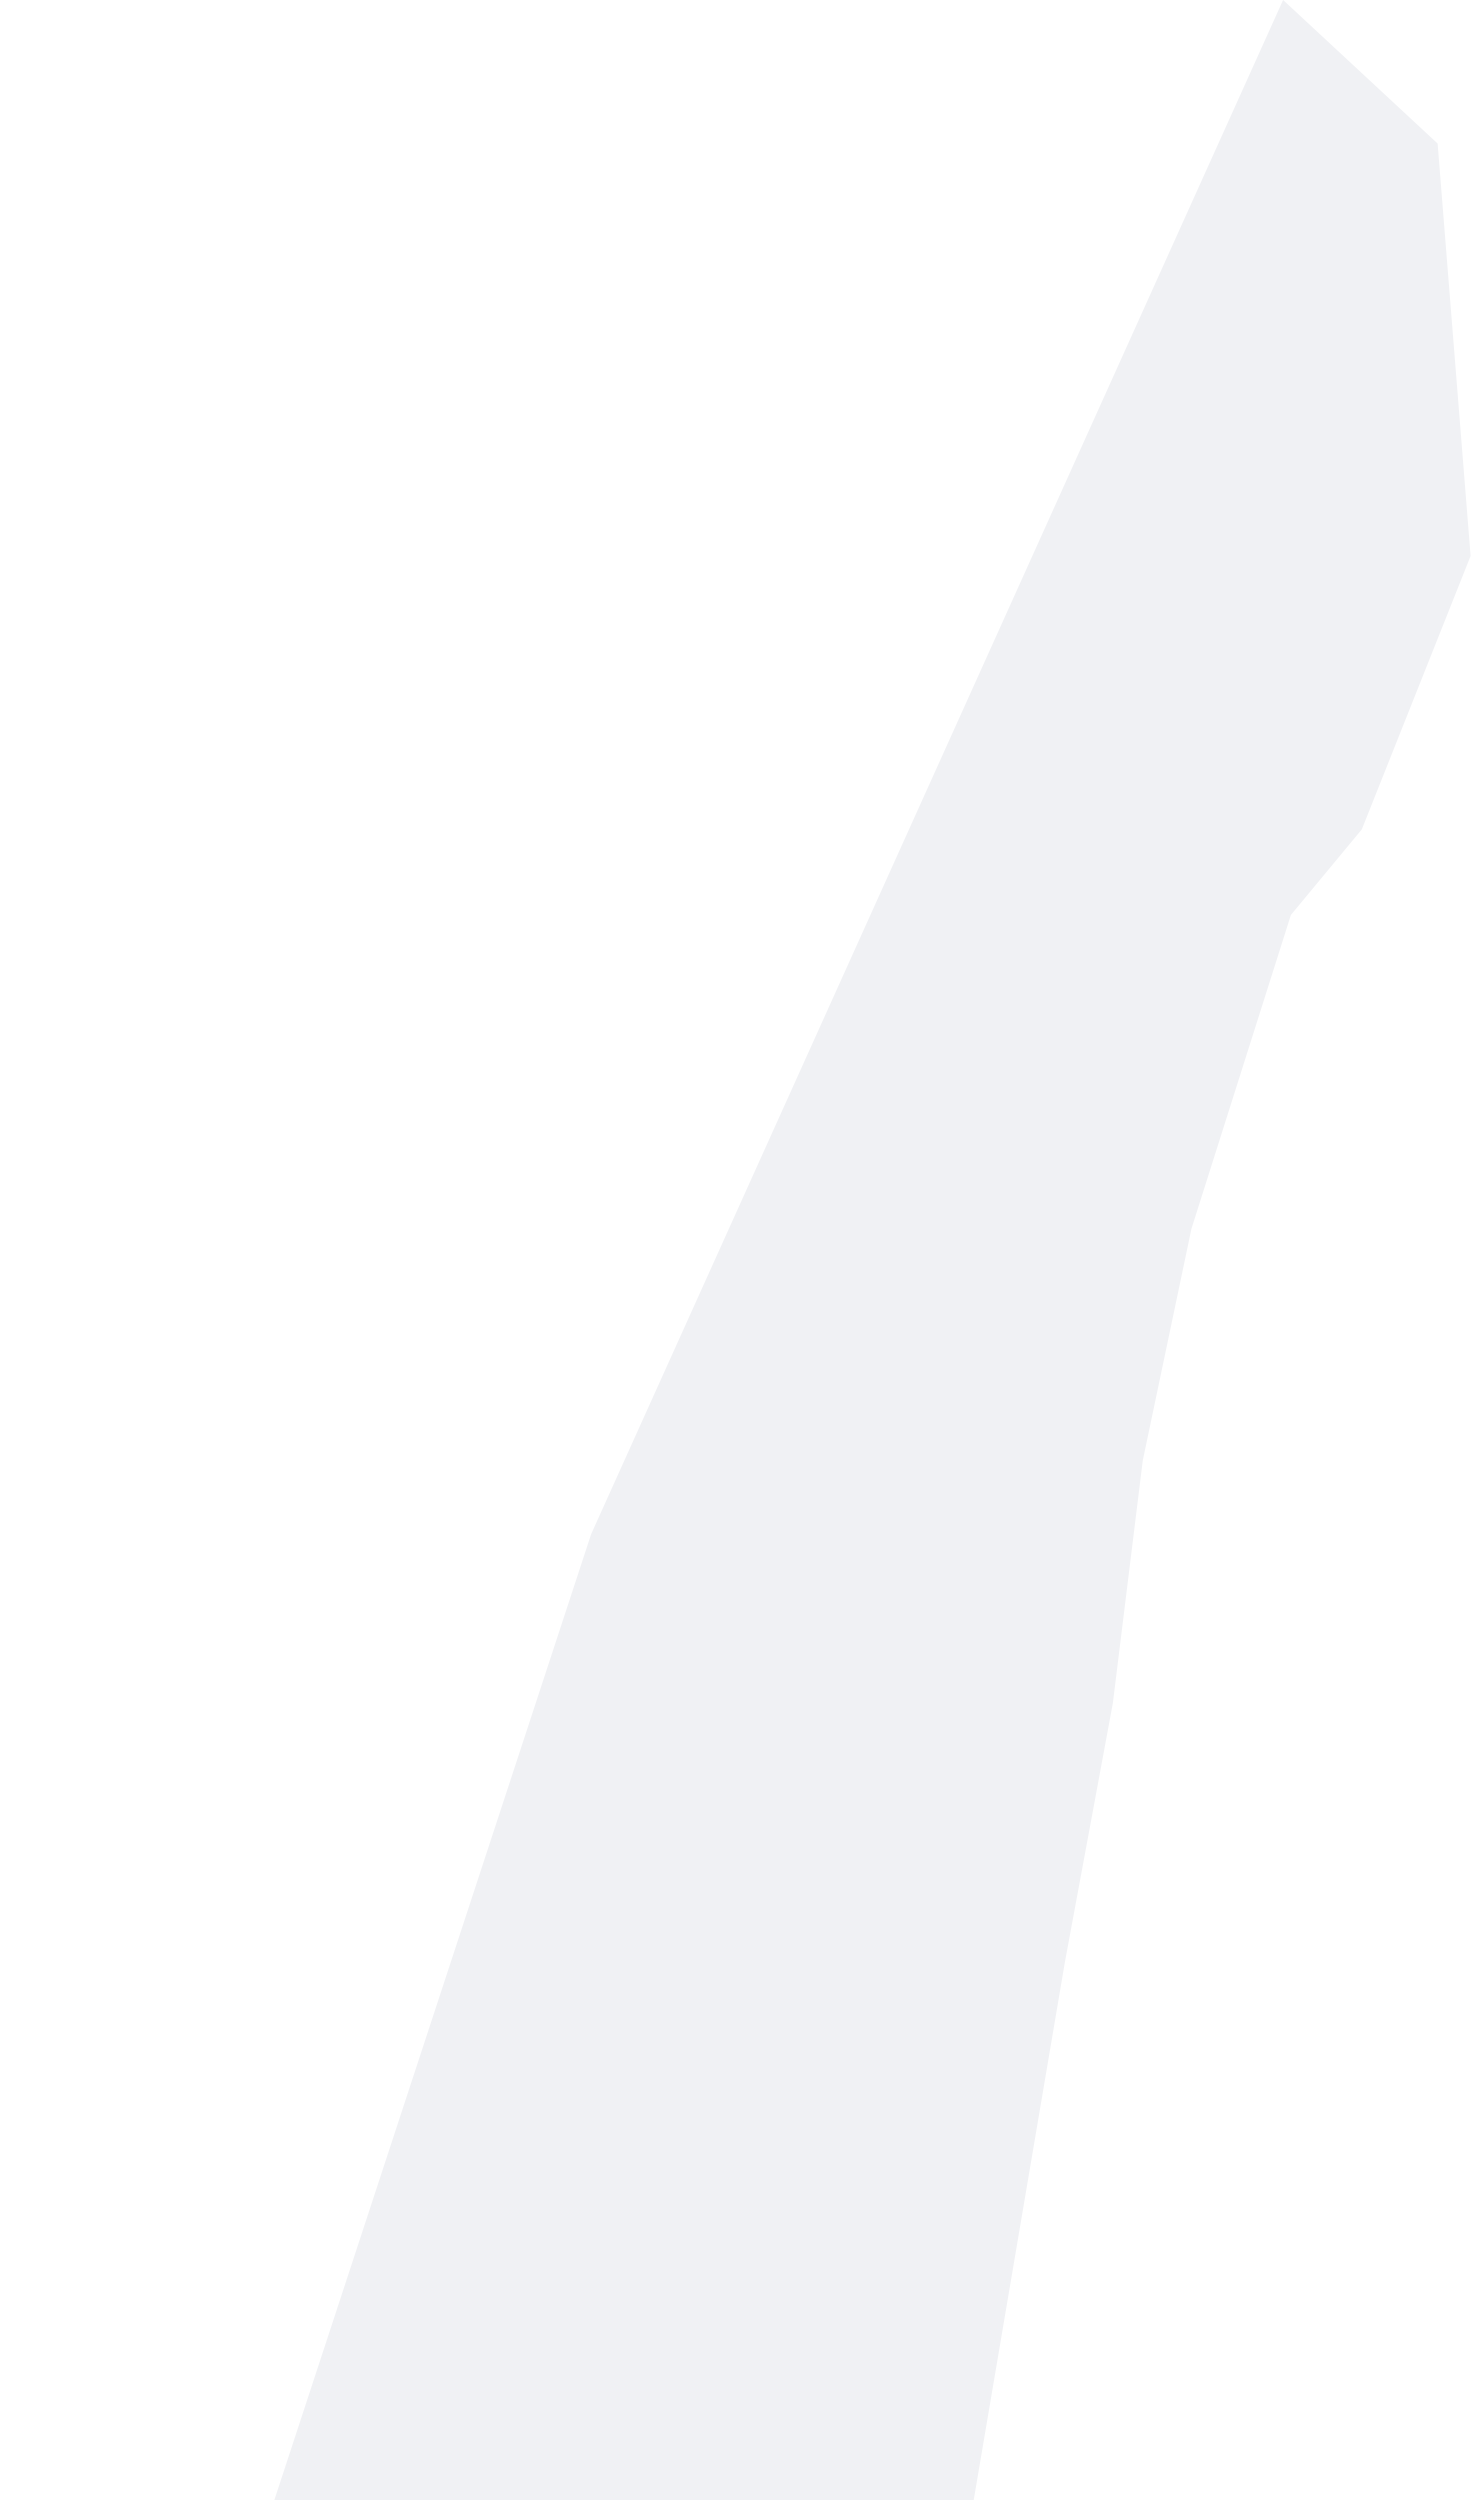
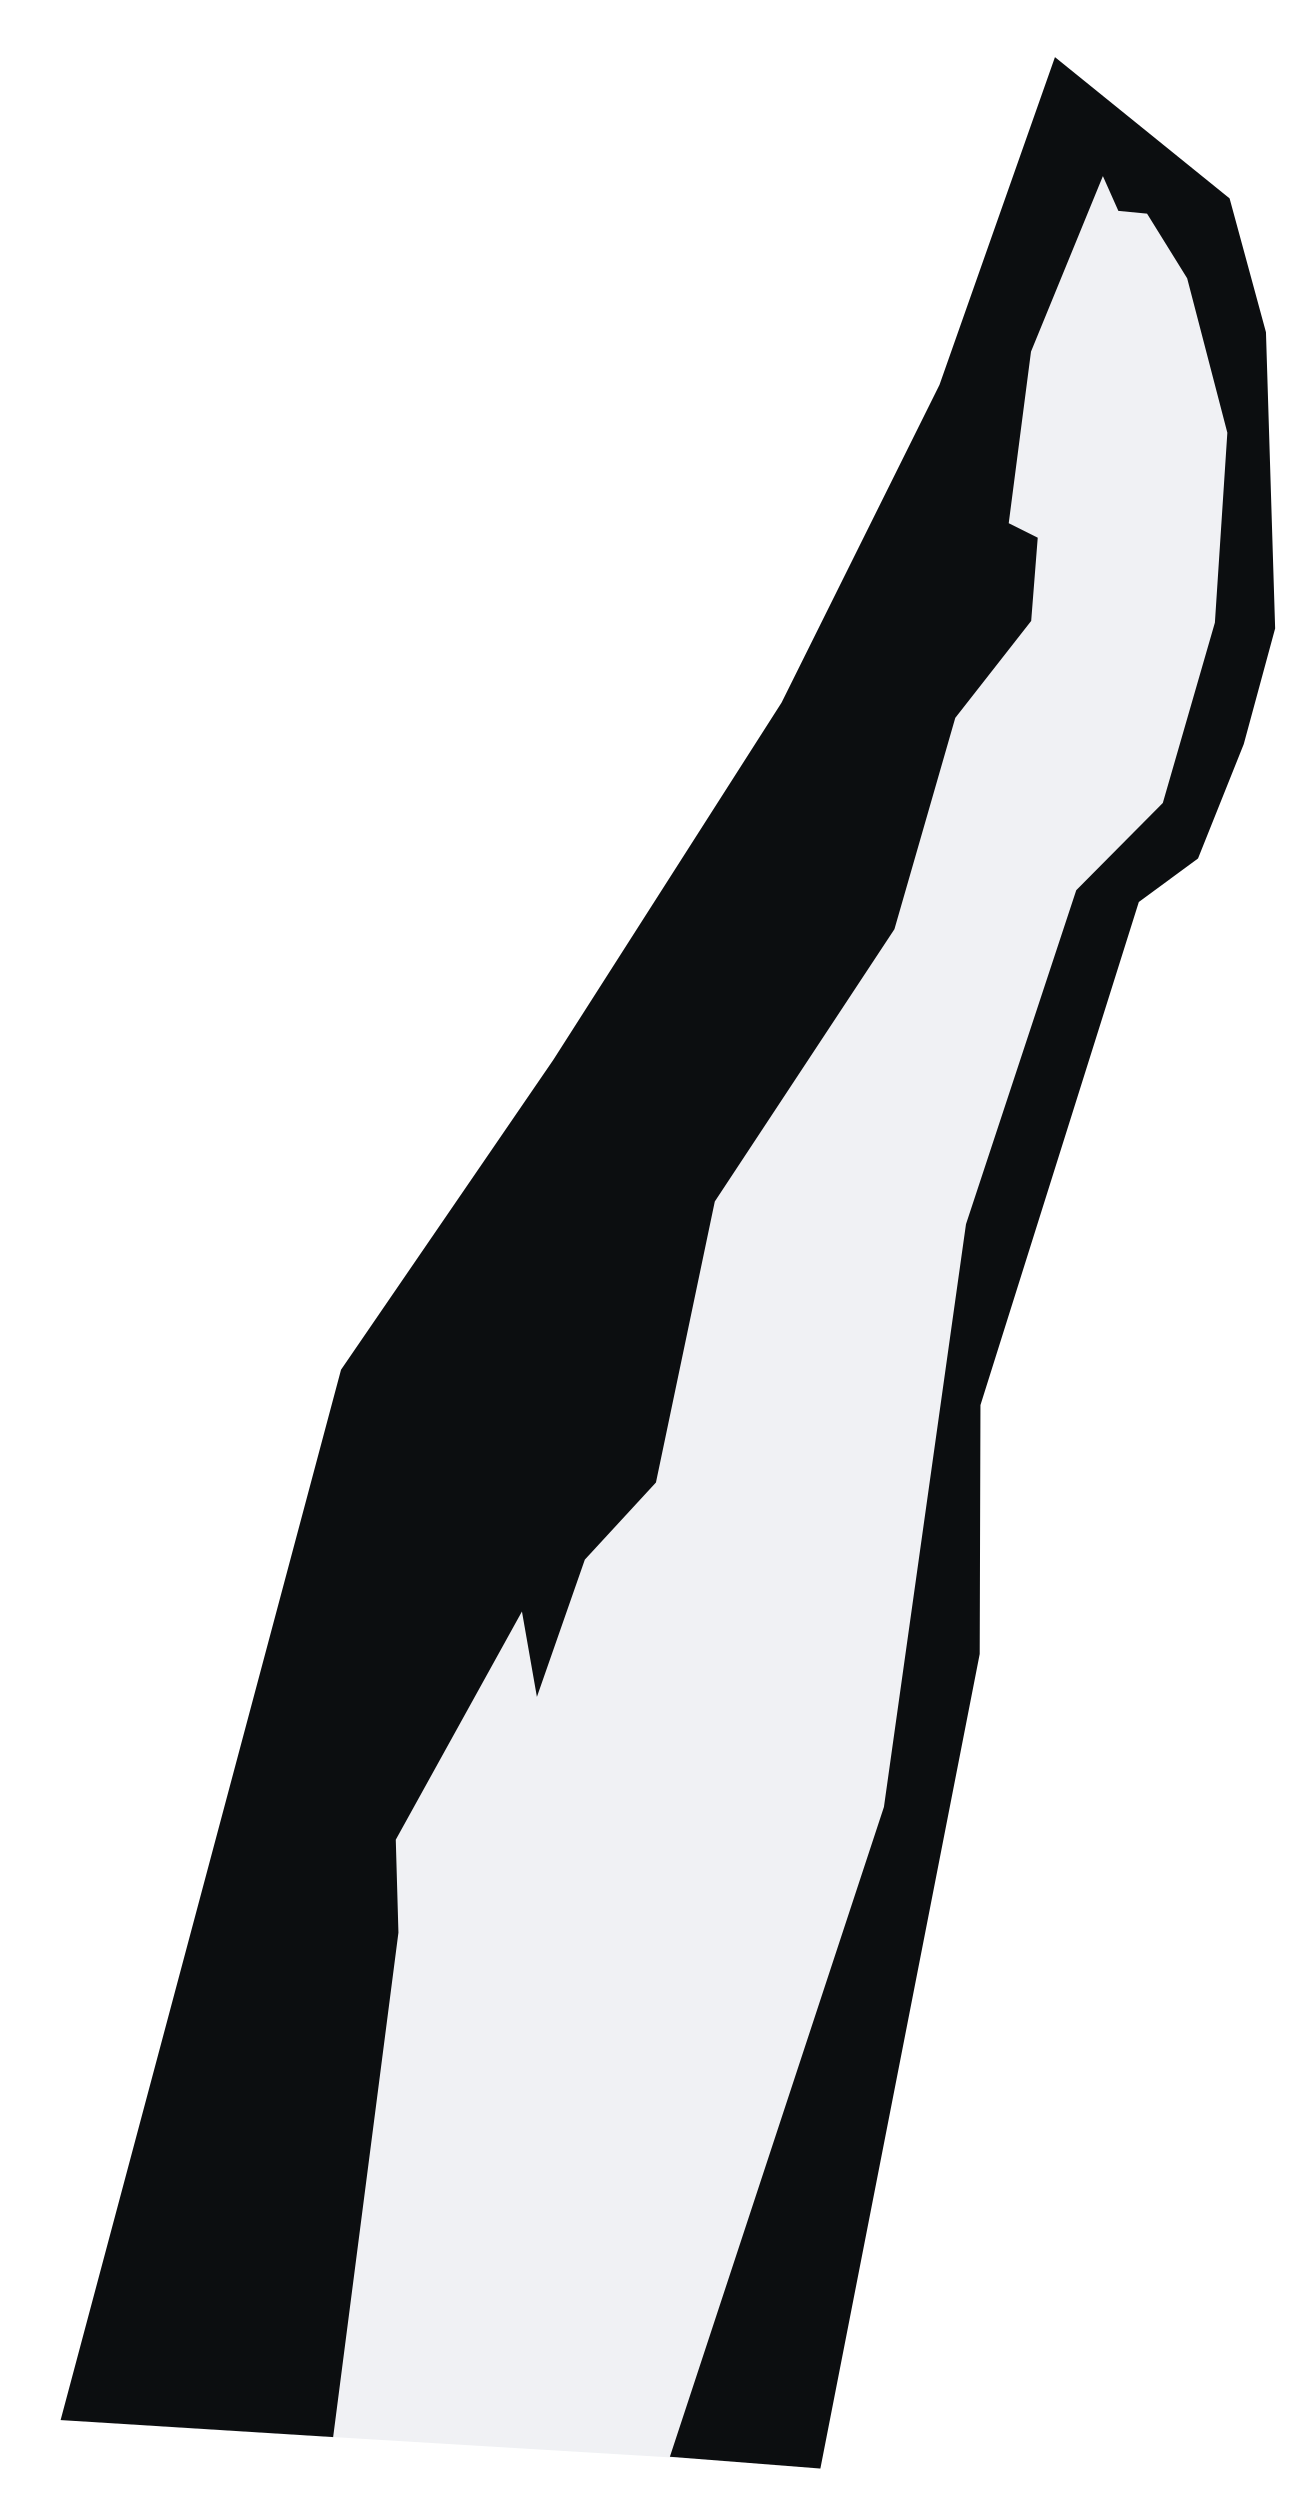
- <svg xmlns="http://www.w3.org/2000/svg" width="493" height="837" viewBox="0 0 493 837" fill="none">
-   <path d="M429.582 3.65292e-06L481.316 48.063L492.357 186.137L455.94 277.663L432.193 306.32L398.891 411.404L382.598 488.983L372.585 570.198L356.505 657.048L314.371 905.606L187.618 1153.87L-0 1117.06L197.914 513.637L429.582 3.65292e-06Z" fill="#F0F1F4" />
+ <svg xmlns="http://www.w3.org/2000/svg" width="501" height="954" viewBox="0 0 501 954" fill="none">
+   <path d="M414.281 49.445L466.015 97.508L477.057 235.582L440.639 327.108L416.892 355.764L383.591 460.849L367.297 538.427L357.284 619.643L341.204 706.493L309.626 941L61.126 926L182.613 563.081L414.281 49.445Z" fill="#F0F1F4" />
+   <path d="M420.861 67.202L393.431 134.177L384.93 199.657L396 205.188L393.501 236.944L364.534 273.938L341.316 354.578L272.77 458.486L250.312 565.717L223.175 595.153L204.883 647.538L199.175 614.946L151.029 702.03L152.043 737.485L127.126 930L23.126 923.5L130.141 522.68L211.109 404.496L298.243 268.121L358.513 146.844L402.572 21.799L469.213 75.715L483.091 126.771L486.593 239.811L474.617 283.963L457.166 327.589L434.575 344.202L374.142 536.18L373.854 631.177L313.054 942L255.626 937.5L337.307 689.543L368.621 467.144L410.7 339.698L443.731 306.409L463.602 237.603L468.355 165.133L453.024 106.202L437.716 81.528L426.768 80.476L420.861 67.202Z" fill="#0C0E10" />
</svg>
